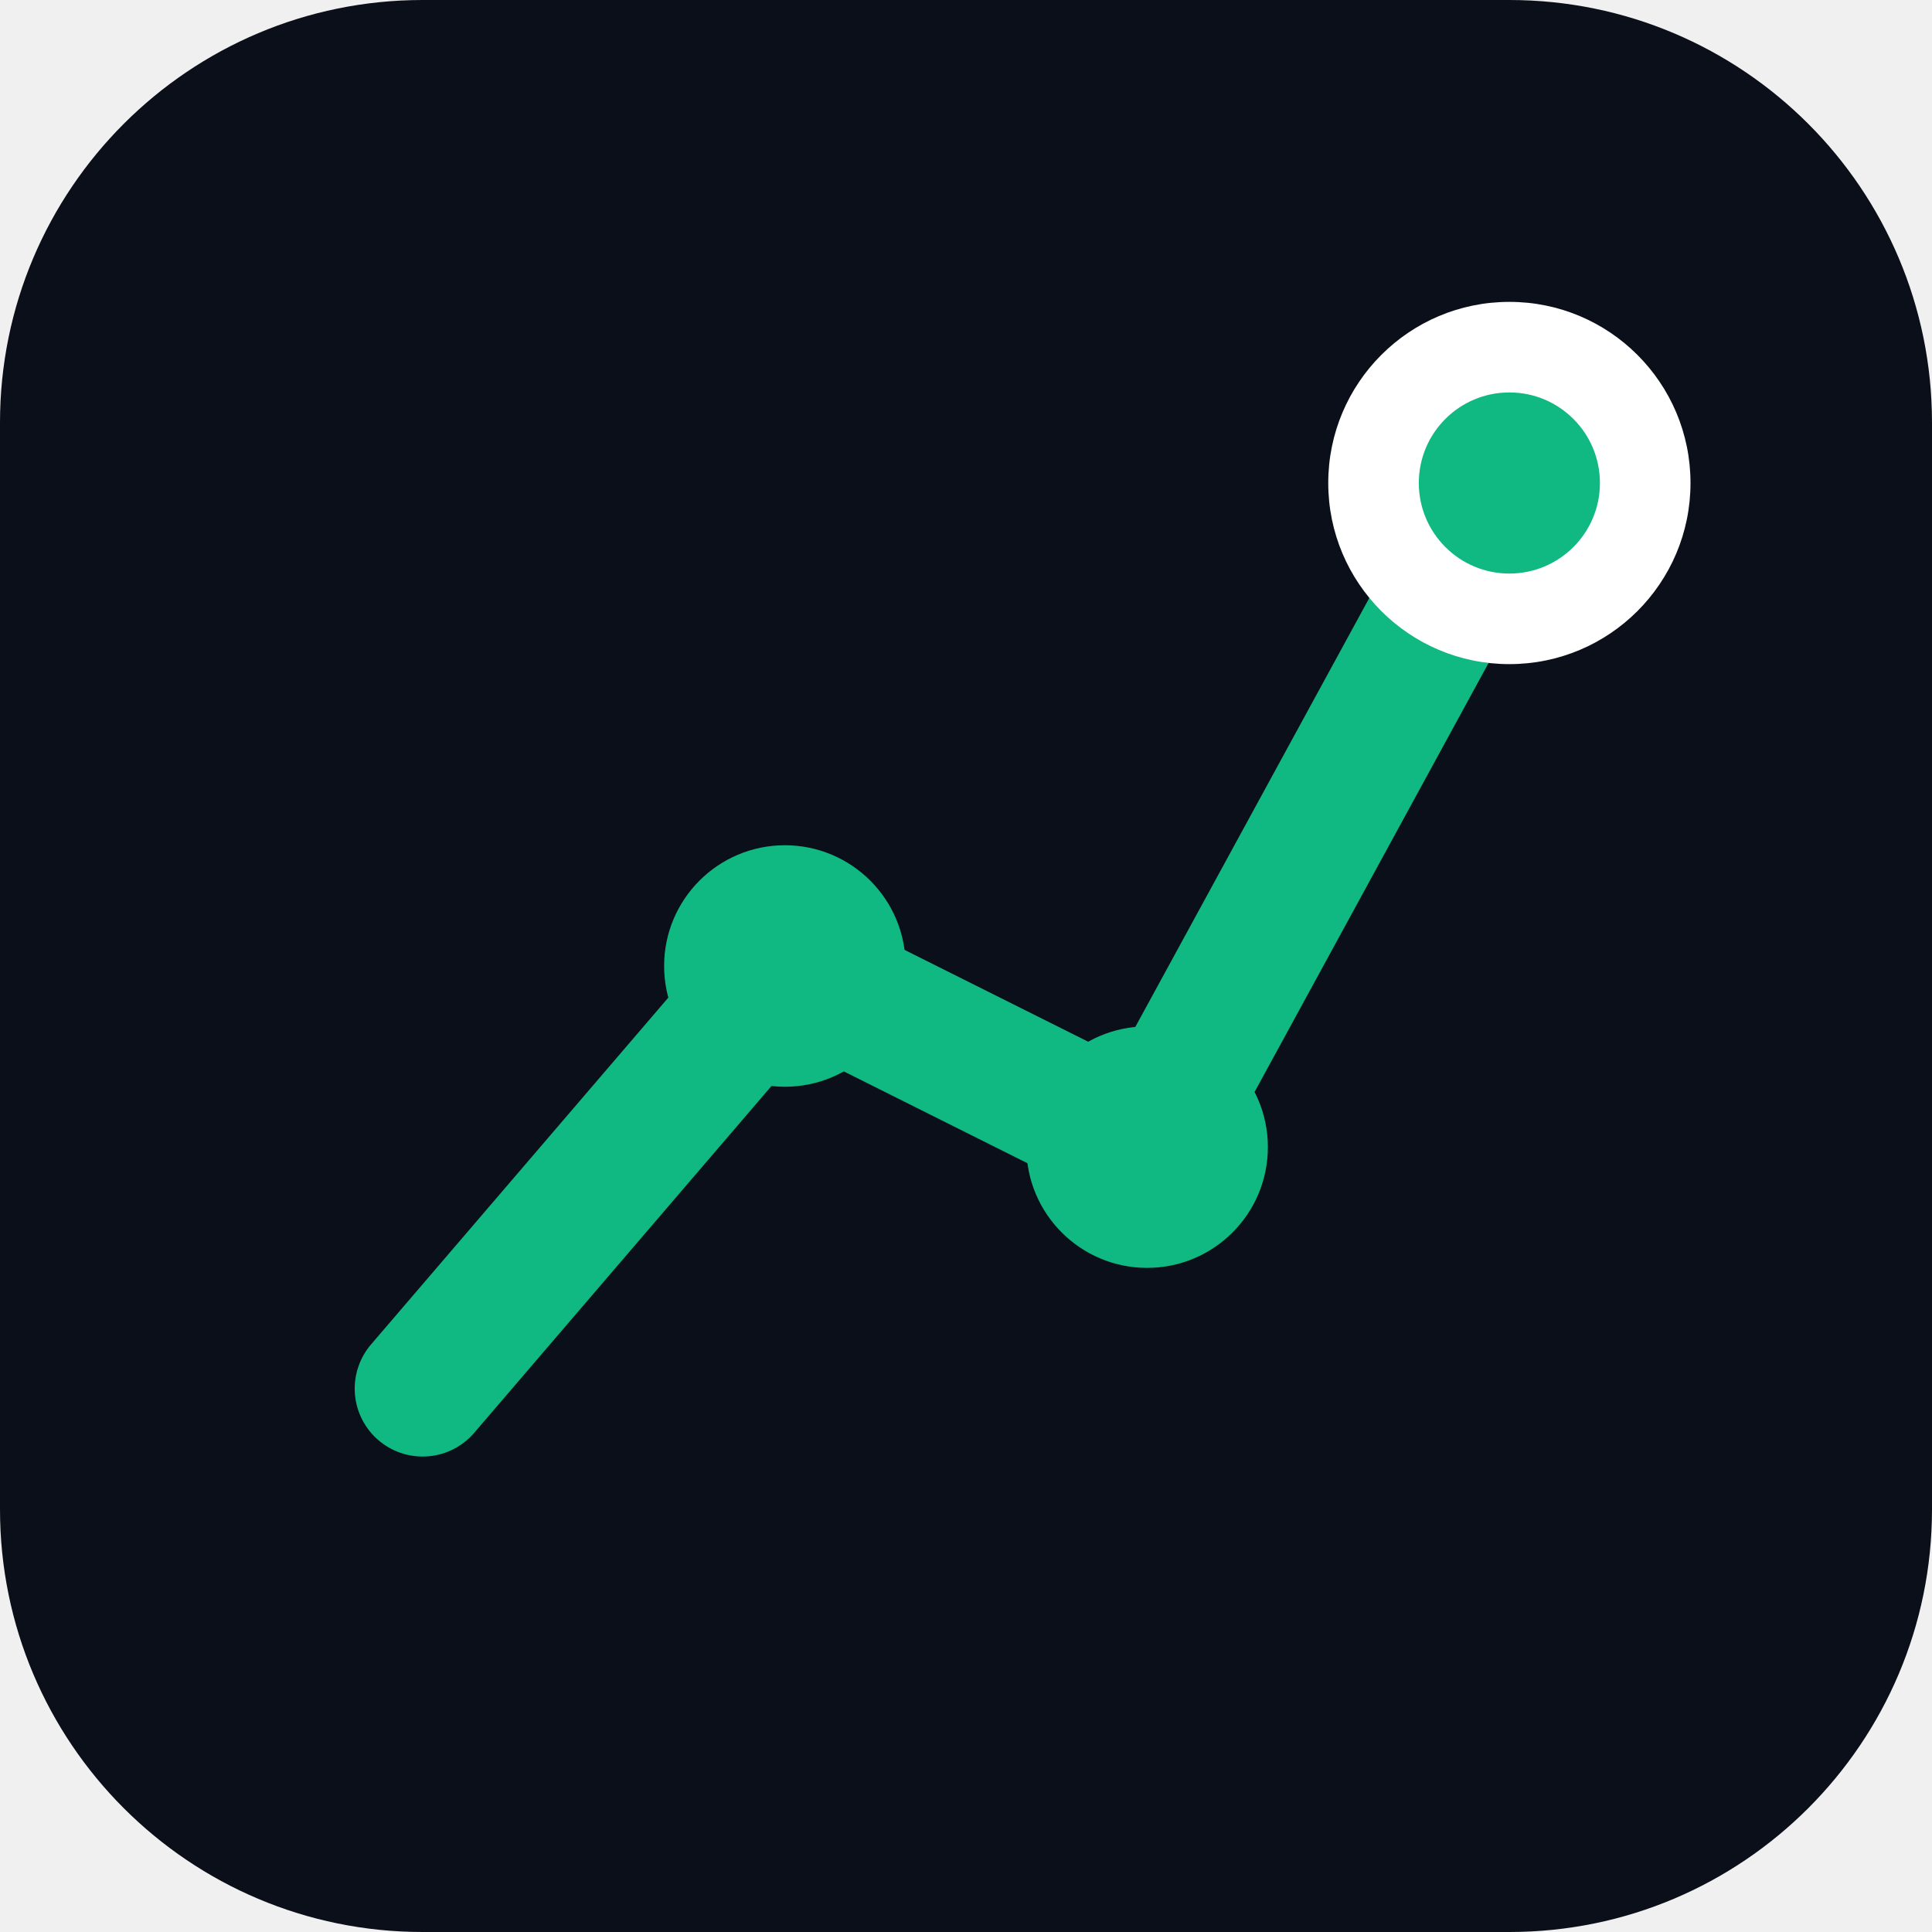
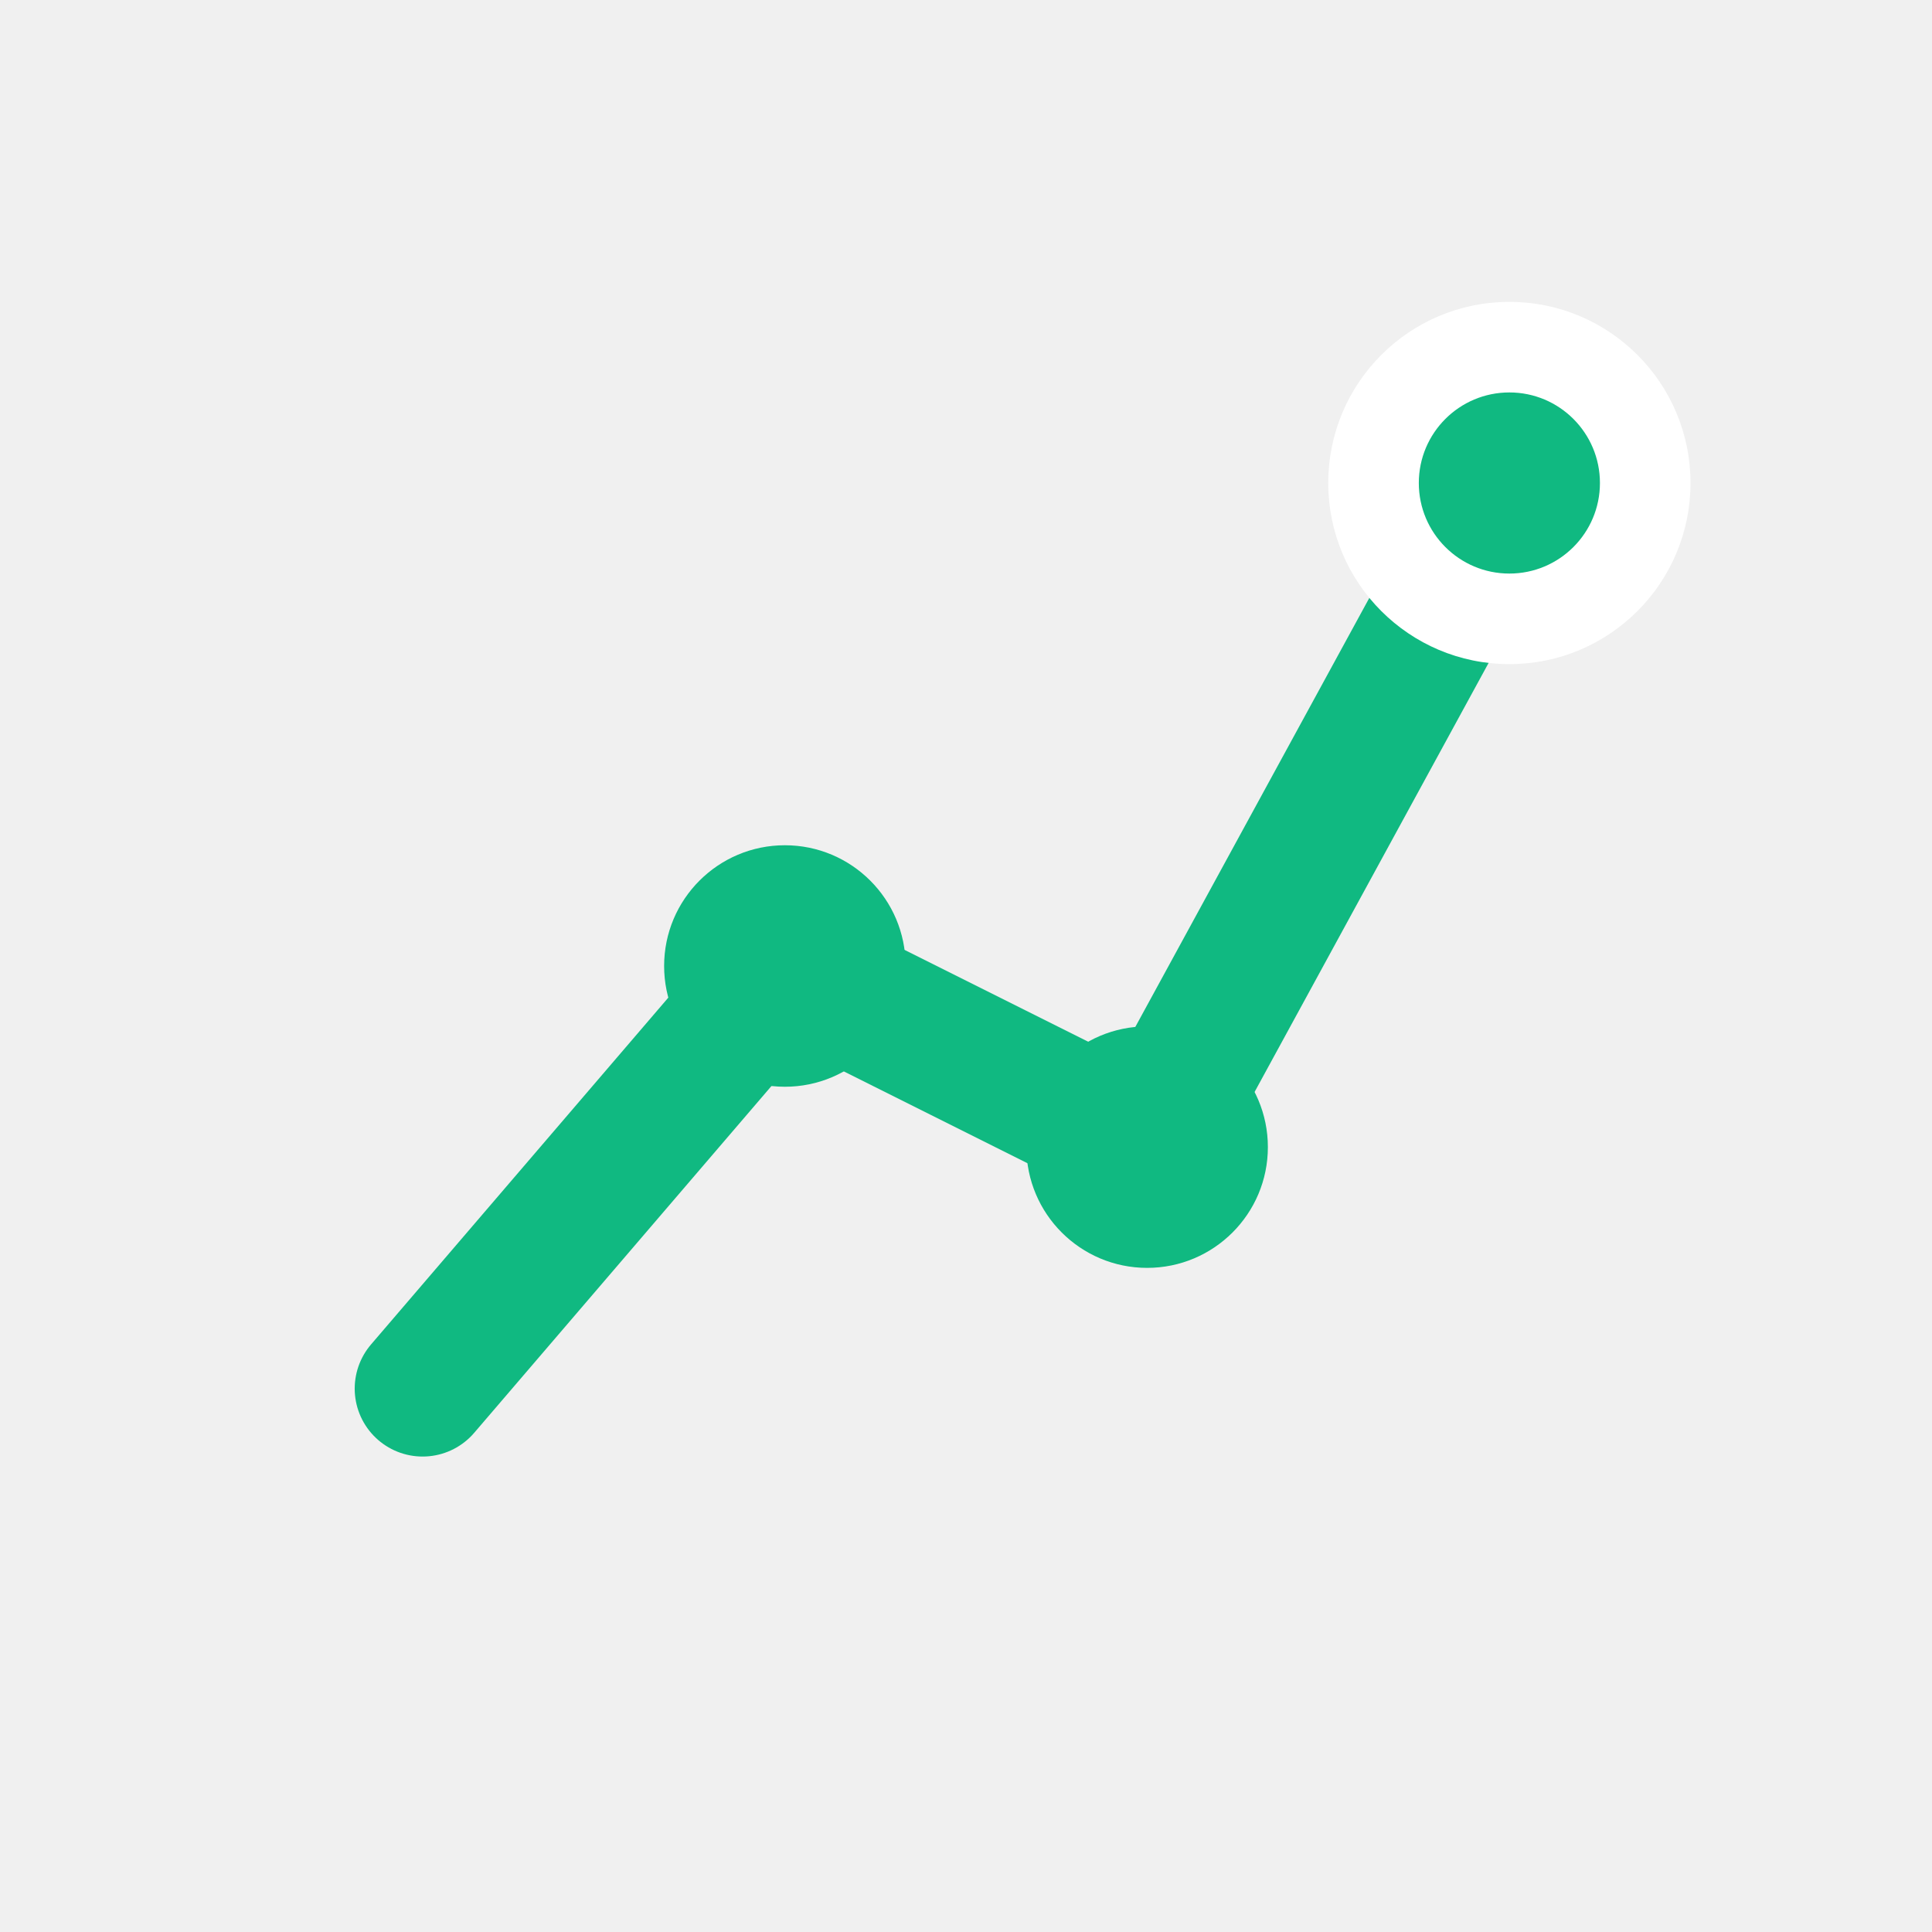
- <svg xmlns="http://www.w3.org/2000/svg" viewBox="0 0 64 64">
-   <rect width="64" height="64" rx="14" fill="#0B0F19" />
+ <svg xmlns="http://www.w3.org/2000/svg" viewBox="0 0 64 64" class="fintech-logo-svg">
  <path d="M14 46 L26 32 L38 38 L50 16" stroke="#10B981" stroke-width="4.5" stroke-linecap="round" stroke-linejoin="round" fill="none" />
  <circle cx="26" cy="32" r="4" fill="#10B981" />
  <circle cx="38" cy="38" r="4" fill="#10B981" />
  <circle cx="50" cy="16" r="6" fill="#FFF" />
  <circle cx="50" cy="16" r="3" fill="#10B981" />
</svg>
